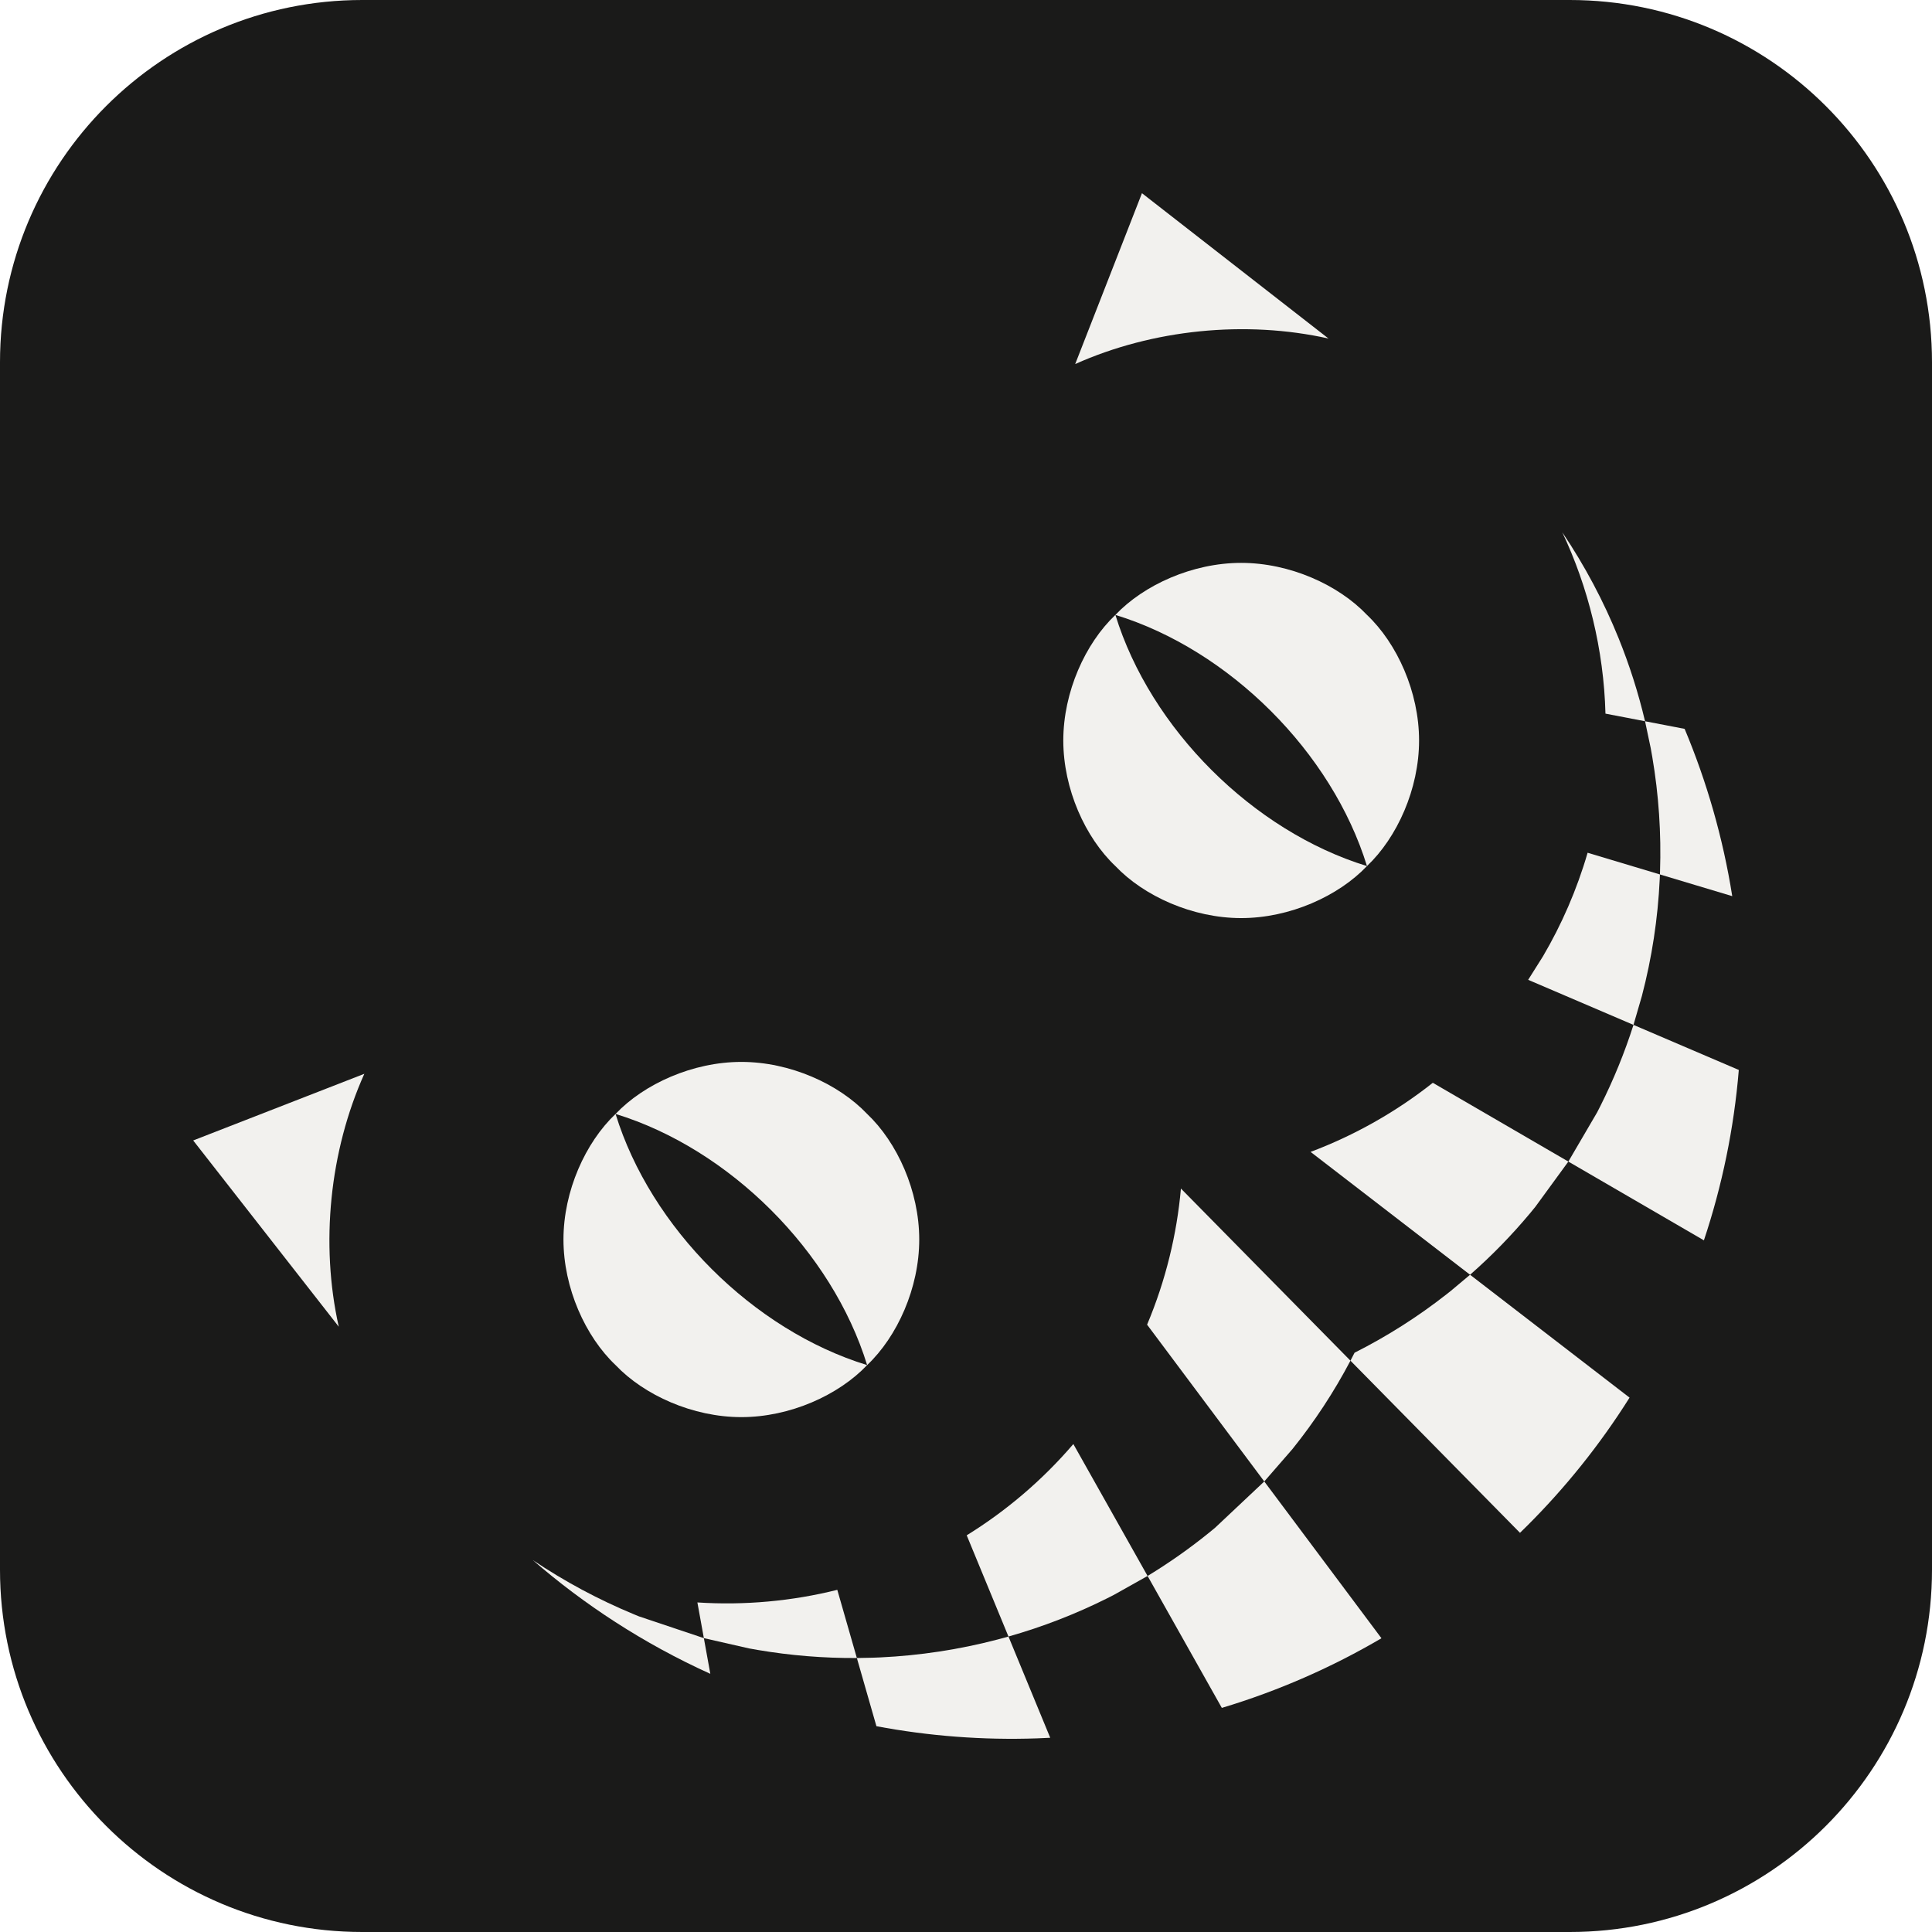
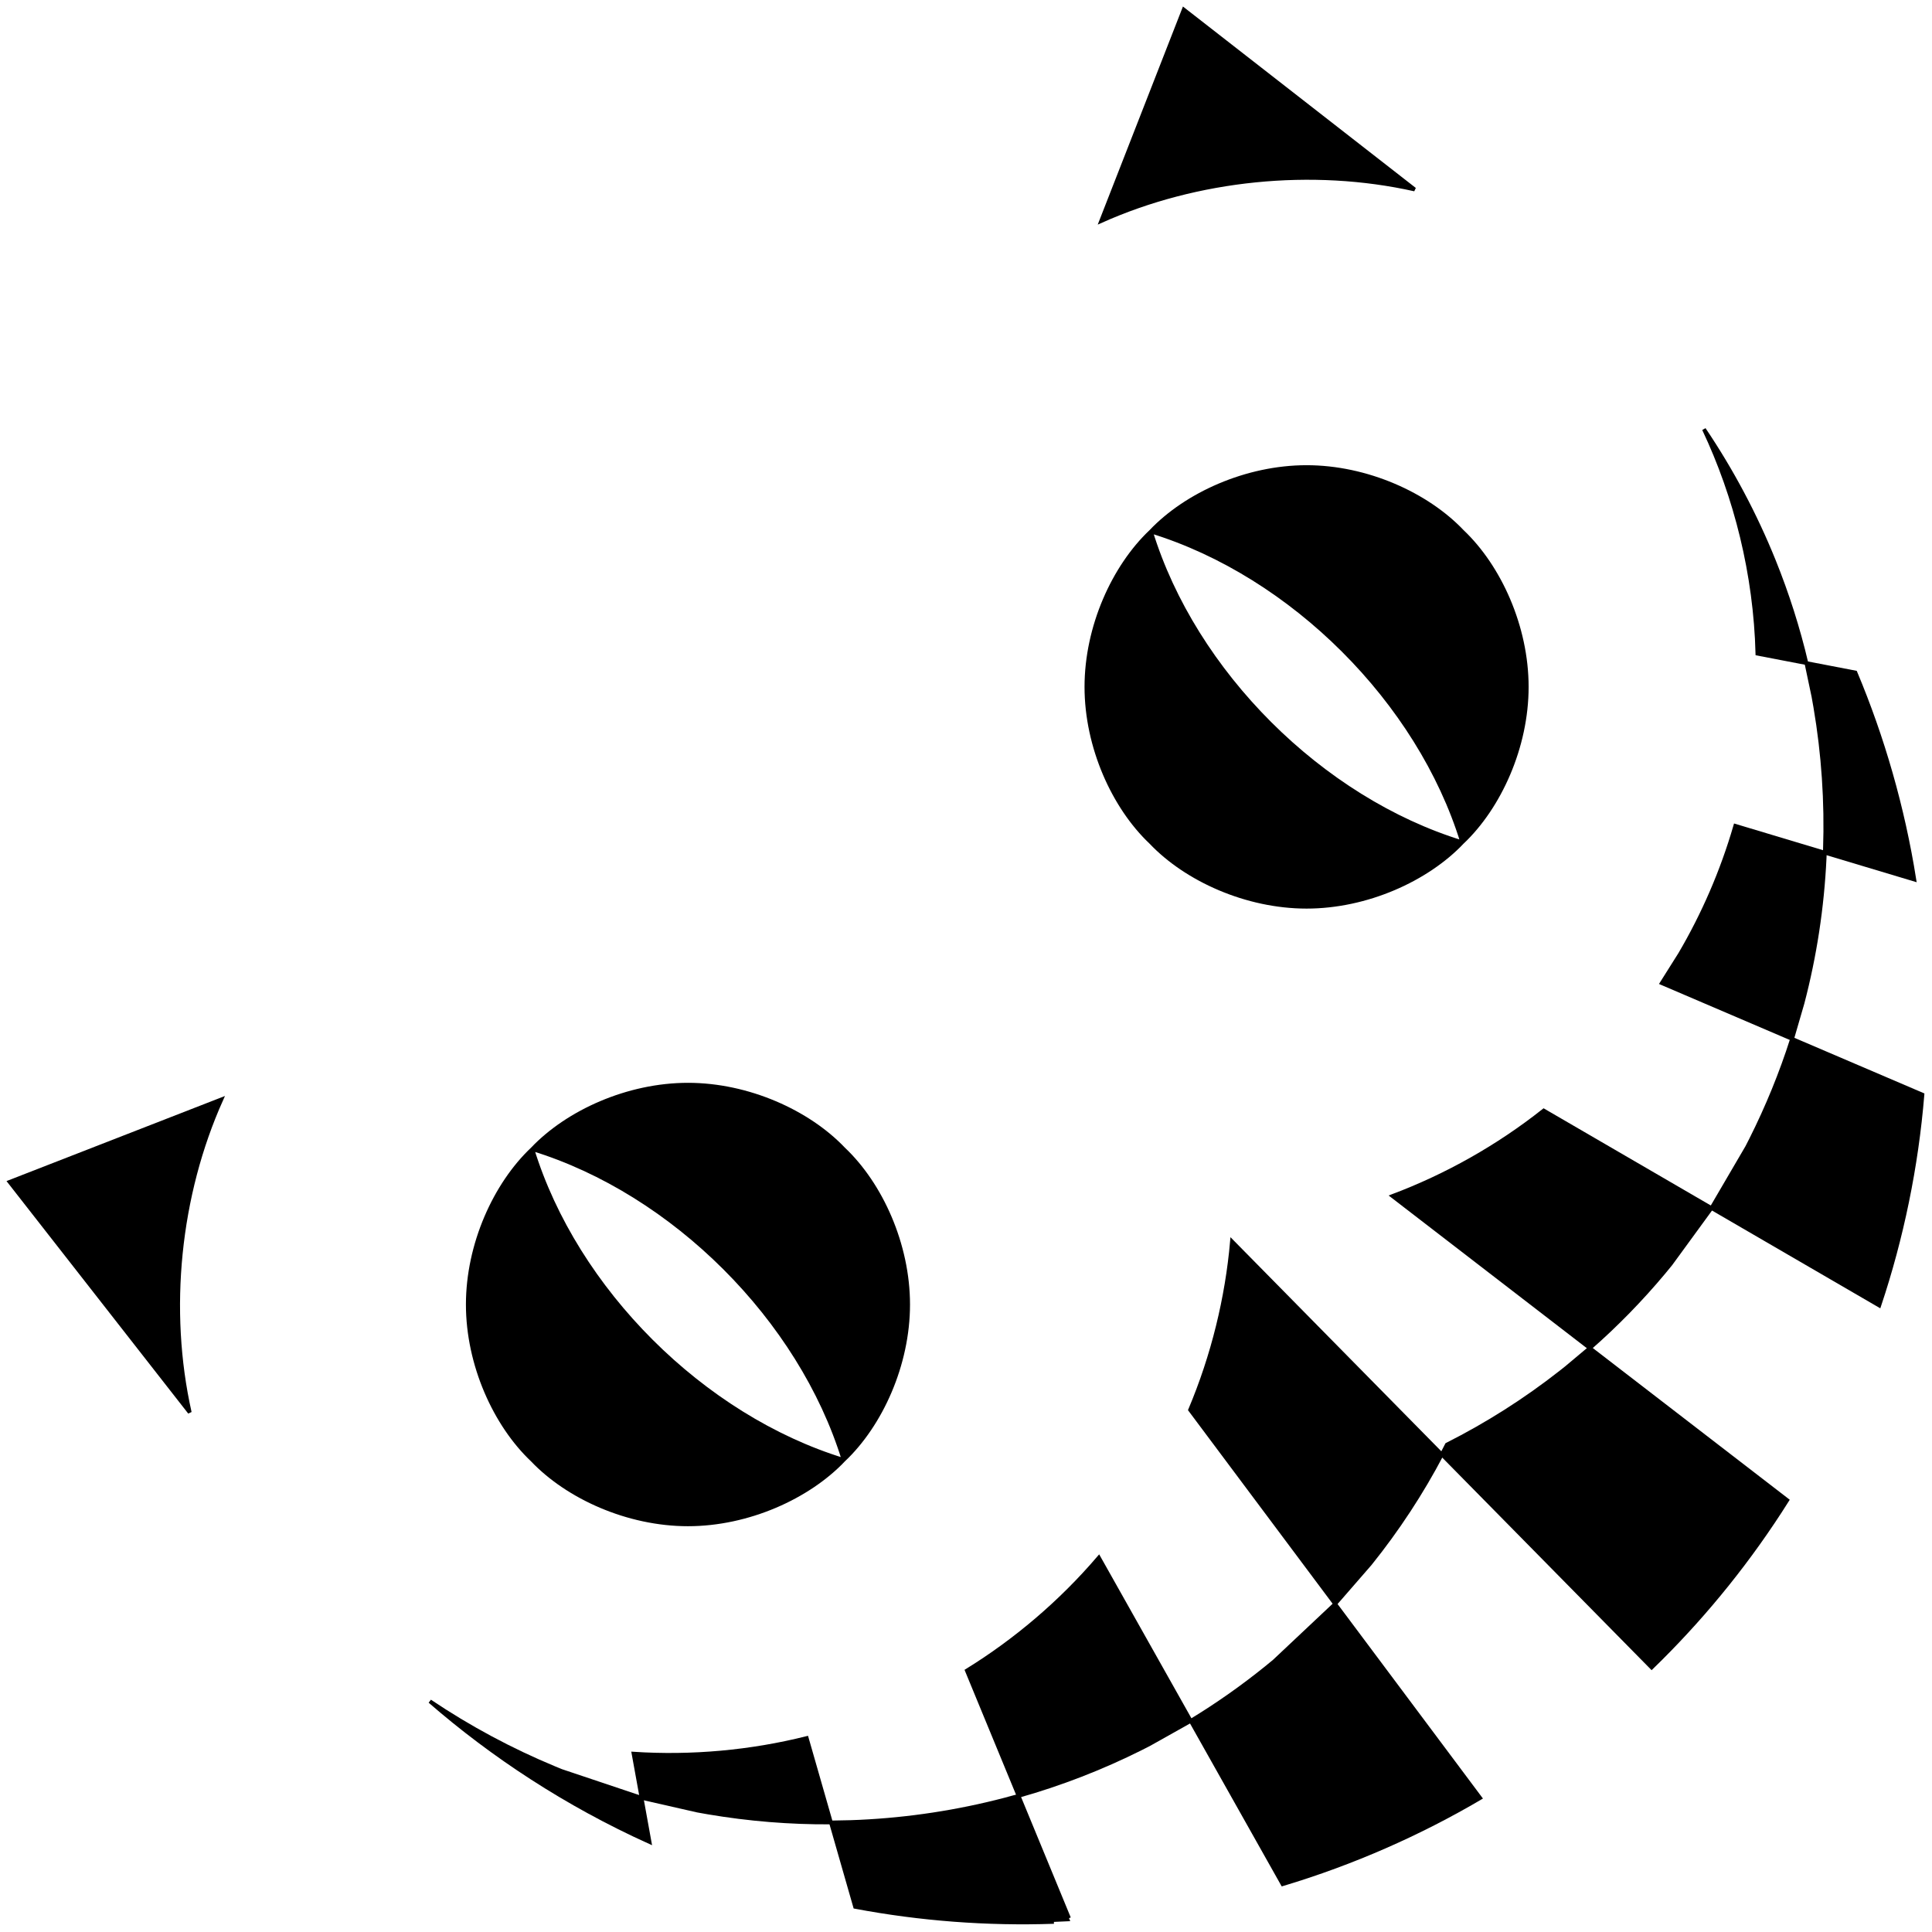
- <svg xmlns="http://www.w3.org/2000/svg" viewBox="0 0 512 512" width="512" height="512">
-   <style>
-     /* The drawing is black on nothing. A CSS rule beats the fill="#000000"
-        presentation attribute on every path, so the artwork is recoloured
-        without being edited — the source file stays exactly as drawn. */
-     #art path, #art polygon, #art circle, #art rect { fill: #f2f1ee; stroke: none; }
-   </style>
-   <rect width="512" height="512" rx="96" fill="#1a1a19" />
-   <g id="art" transform="translate(49.152 49.152) scale(3.36666)">
-     <path d="M108.855,76.835 L106.258,80.394 L105.828,80.918 C104.381,82.65 102.804,84.265 101.118,85.744 L88.564,76.073 C92.003,74.782 95.289,72.928 98.186,70.634 z" stroke="Black" stroke-width="0" fill="#000000" fill-opacity="1" />
-     <path d="M75.734,109.454 L73.077,110.945 L72.565,111.206 C70.082,112.448 67.473,113.461 64.783,114.222 L61.496,106.254 C64.556,104.367 67.438,101.936 69.89,99.069 z" stroke="Black" stroke-width="0" fill="#000000" fill-opacity="1" />
-     <path d="M52.849,115.913 C50.243,115.929 47.63,115.717 45.049,115.279 L44.362,115.157 L40.805,114.348 L40.296,111.538 C43.987,111.78 47.746,111.438 51.309,110.546 z" stroke="Black" stroke-width="0" fill="#000000" fill-opacity="1" />
-     <path d="M119.525,83.035 L108.855,76.835 L111.12,72.962 L111.381,72.451 C112.409,70.403 113.281,68.27 113.982,66.076 L122.272,69.623 C121.895,74.217 120.956,78.75 119.525,83.035 z" stroke="Black" stroke-width="0" fill="#000000" fill-opacity="1" />
-     <path d="M105.048,106.058 L91.703,92.508 L92.026,91.881 C94.575,90.597 97.007,89.054 99.272,87.276 L99.613,87.006 L101.118,85.744 L113.673,95.416 C111.302,99.187 108.567,102.555 105.641,105.475 z" stroke="Black" stroke-width="0" fill="#000000" fill-opacity="1" />
-     <path d="M73.2,33.803 C75.448,31.436 79.275,29.708 83.101,29.708 C86.928,29.708 90.754,31.436 93.003,33.803 C95.373,36.048 97.104,39.868 97.104,43.689 C97.104,47.509 95.373,51.33 93.003,53.574 C90.245,44.616 82.172,36.556 73.2,33.803 z" stroke="Black" stroke-width="0" fill="#000000" fill-opacity="1" />
-     <path d="M73.2,33.803 C75.958,42.761 84.03,50.821 93.003,53.574 C90.754,55.941 86.928,57.669 83.101,57.669 C79.275,57.669 75.448,55.941 73.2,53.574 C70.829,51.33 69.099,47.509 69.099,43.689 C69.099,39.868 70.829,36.048 73.2,33.803 z" stroke="Black" stroke-width="0" fill="#000000" fill-opacity="1" />
-     <path d="M108.376,27.299 C110.145,29.924 111.635,32.728 112.816,35.65 C113.673,37.772 114.368,39.955 114.892,42.174 L111.776,41.575 C111.647,36.536 110.409,31.592 108.376,27.299 z" stroke="Black" stroke-width="0" fill="#000000" fill-opacity="1" />
-     <path d="M121.756,55.942 L116.064,54.234 L116.071,54.023 C116.174,51.006 115.971,47.971 115.461,44.979 L115.339,44.293 L114.892,42.174 L118.008,42.774 C119.741,46.903 121.028,51.349 121.756,55.942 z" stroke="Black" stroke-width="0" fill="#000000" fill-opacity="1" />
-     <path d="M67.03,122.237 C62.781,122.386 58.516,122.058 54.389,121.28 L52.849,115.913 L54.108,115.888 L54.69,115.865 C57.809,115.718 60.902,115.246 63.903,114.462 L64.783,114.222 L68.07,122.191 z" stroke="Black" stroke-width="0" fill="#000000" fill-opacity="1" />
-     <path d="M41.314,117.157 C36.035,114.771 31.329,111.669 27.342,108.205 C29.844,109.887 32.51,111.316 35.286,112.466 L35.705,112.638 L40.805,114.348 z" stroke="Black" stroke-width="0" fill="#000000" fill-opacity="1" />
-     <path d="M33.856,73.085 C36.104,70.718 39.93,68.99 43.757,68.99 C47.584,68.99 51.41,70.718 53.658,73.085 C56.029,75.33 57.759,79.15 57.759,82.971 C57.759,86.791 56.029,90.612 53.658,92.856 C50.901,83.898 42.828,75.838 33.856,73.085 z" stroke="Black" stroke-width="0" fill="#000000" fill-opacity="1" />
-     <path d="M106.856,60.68 C108.323,58.186 109.527,55.434 110.371,52.525 L116.064,54.234 L116.048,54.605 C115.901,57.718 115.428,60.806 114.643,63.802 L113.982,66.076 L105.692,62.528 z" stroke="Black" stroke-width="0" fill="#000000" fill-opacity="1" />
-     <path d="M91.703,92.508 C90.417,94.952 88.889,97.284 87.144,99.456 L84.919,102.015 L75.695,89.672 C77.161,86.196 78.043,82.534 78.358,78.958 z" stroke="Black" stroke-width="0" fill="#000000" fill-opacity="1" />
-     <path d="M94.143,114.357 C90.293,116.619 86.057,118.495 81.578,119.839 L75.734,109.454 C77.406,108.438 79.007,107.313 80.521,106.091 L81.045,105.661 L84.919,102.015 z" stroke="Black" stroke-width="0" fill="#000000" fill-opacity="1" />
-     <path d="M33.856,73.085 C36.613,82.043 44.686,90.103 53.658,92.856 C51.41,95.223 47.584,96.951 43.757,96.951 C39.93,96.951 36.104,95.223 33.856,92.856 C31.485,90.612 29.754,86.791 29.754,82.971 C29.754,79.15 31.485,75.33 33.856,73.085 z" stroke="Black" stroke-width="0" fill="#000000" fill-opacity="1" />
-     <path d="M70.036,14.057 L75.291,0.608 L89.976,12.049 C83.45,10.589 76.139,11.325 70.036,14.057 z" stroke="Black" stroke-width="0" fill="#000000" fill-opacity="1" />
-     <path d="M14.079,69.926 C11.342,76.019 10.605,83.319 12.067,89.834 L0.608,75.173 z" stroke="Black" stroke-width="0" fill="#000000" fill-opacity="1" />
-     <path d="M105.048,106.058 L105.641,105.475 C108.567,102.555 111.302,99.187 113.673,95.416 L101.118,85.744 L99.613,87.006 L99.272,87.276 C97.007,89.054 94.575,90.597 92.026,91.881 L91.703,92.508 z" stroke="#000000" stroke-width="0.24" fill-opacity="0" />
-     <path d="M91.703,92.508 L78.358,78.958 C78.043,82.534 77.161,86.196 75.695,89.672 L84.919,102.015 L87.144,99.456 C88.889,97.284 90.417,94.952 91.703,92.508 z" stroke="#000000" stroke-width="0.24" fill-opacity="0" />
-     <path d="M94.143,114.357 C90.293,116.619 86.057,118.495 81.578,119.839 L75.734,109.454 C77.406,108.438 79.007,107.313 80.521,106.091 L81.045,105.661 L84.919,102.015 z" stroke="#000000" stroke-width="0.24" fill-opacity="0" />
-     <path d="M41.314,117.157 C36.035,114.771 31.329,111.669 27.342,108.205 C29.844,109.887 32.51,111.316 35.286,112.466 L35.705,112.638 L40.805,114.348 z" stroke="#000000" stroke-width="0.24" fill-opacity="0" />
-     <path d="M14.079,69.926 C11.342,76.019 10.605,83.319 12.067,89.834 L0.608,75.173 z" stroke="#000000" stroke-width="0.24" fill-opacity="0" />
-     <path d="M70.036,14.057 C76.139,11.325 83.45,10.589 89.976,12.049 L75.291,0.608 z" stroke="#000000" stroke-width="0.24" fill-opacity="0" />
-     <path d="M52.849,115.913 L51.309,110.546 C47.746,111.438 43.987,111.78 40.296,111.538 L40.805,114.348 L44.362,115.157 L45.049,115.279 C47.63,115.717 50.243,115.929 52.849,115.913 z" stroke="#000000" stroke-width="0.24" fill-opacity="0" />
-     <path d="M75.734,109.454 L69.89,99.069 C67.438,101.936 64.556,104.367 61.496,106.254 L64.783,114.222 C67.473,113.461 70.082,112.448 72.565,111.206 L73.077,110.945 z" stroke="#000000" stroke-width="0.24" fill-opacity="0" />
-     <path d="M67.991,122 L64.783,114.222 L63.903,114.462 C60.902,115.246 57.809,115.718 54.69,115.865 L54.108,115.888 L52.849,115.913 L54.389,121.28 C58.516,122.058 62.781,122.386 67.03,122.237" stroke="#000000" stroke-width="0.24" fill-opacity="0" />
-     <path d="M33.856,73.085 C42.828,75.838 50.901,83.898 53.658,92.856 C56.029,90.612 57.759,86.791 57.759,82.971 C57.759,79.15 56.029,75.33 53.658,73.085 C51.41,70.718 47.584,68.99 43.757,68.99 C39.93,68.99 36.104,70.718 33.856,73.085 C36.613,82.043 44.686,90.103 53.658,92.856 C51.41,95.223 47.584,96.951 43.757,96.951 C39.93,96.951 36.104,95.223 33.856,92.856 C31.485,90.612 29.754,86.791 29.754,82.971 C29.754,79.15 31.485,75.33 33.856,73.085 z" stroke="#000000" stroke-width="0.24" fill-opacity="0" />
-     <path d="M108.855,76.835 L98.186,70.634 C95.289,72.928 92.003,74.782 88.564,76.073 L101.118,85.744 C102.804,84.265 104.381,82.65 105.828,80.918 L106.258,80.394 z" stroke="#000000" stroke-width="0.24" fill-opacity="0" />
-     <path d="M73.2,33.803 C75.958,42.761 84.03,50.821 93.003,53.574 C90.754,55.941 86.928,57.669 83.101,57.669 C79.275,57.669 75.448,55.941 73.2,53.574 C70.829,51.33 69.099,47.509 69.099,43.689 C69.099,39.868 70.829,36.048 73.2,33.803 C82.172,36.556 90.245,44.616 93.003,53.574 C95.373,51.33 97.104,47.509 97.104,43.689 C97.104,39.868 95.373,36.048 93.003,33.803 C90.754,31.436 86.928,29.708 83.101,29.708 C79.275,29.708 75.448,31.436 73.2,33.803 z" stroke="#000000" stroke-width="0.24" fill-opacity="0" />
-     <path d="M108.376,27.299 C110.409,31.592 111.647,36.536 111.776,41.575 L114.892,42.174 C114.368,39.955 113.673,37.772 112.816,35.65 C111.635,32.728 110.145,29.924 108.376,27.299 z" stroke="#000000" stroke-width="0.24" fill-opacity="0" />
-     <path d="M121.756,55.942 C121.028,51.349 119.741,46.903 118.008,42.774 L114.892,42.174 L115.339,44.293 L115.461,44.979 C115.971,47.971 116.174,51.006 116.071,54.023 L116.064,54.234 z" stroke="#000000" stroke-width="0.24" fill-opacity="0" />
-     <path d="M106.856,60.68 L105.692,62.528 L113.982,66.076 L114.643,63.802 C115.428,60.806 115.901,57.718 116.048,54.605 L116.064,54.234 L110.371,52.525 C109.527,55.434 108.323,58.186 106.856,60.68 z" stroke="#000000" stroke-width="0.24" fill-opacity="0" />
-     <path d="M119.525,83.035 C120.956,78.75 121.895,74.217 122.272,69.623 L113.982,66.076 C113.281,68.27 112.409,70.403 111.381,72.451 L111.12,72.962 L108.855,76.835 z" stroke="#000000" stroke-width="0.24" fill-opacity="0" />
-   </g>
+ <svg xmlns="http://www.w3.org/2000/svg" width="122.88pt" height="122.88pt" viewBox="0 0 122.88 122.88" overflow="visible" version="1.1">
+   <path d="M108.855,76.835 L106.258,80.394 L105.828,80.918 C104.381,82.65 102.804,84.265 101.118,85.744 L88.564,76.073 C92.003,74.782 95.289,72.928 98.186,70.634 z" stroke="Black" stroke-width="0" fill="#000000" fill-opacity="1" />
+   <path d="M75.734,109.454 L73.077,110.945 L72.565,111.206 C70.082,112.448 67.473,113.461 64.783,114.222 L61.496,106.254 C64.556,104.367 67.438,101.936 69.89,99.069 z" stroke="Black" stroke-width="0" fill="#000000" fill-opacity="1" />
+   <path d="M52.849,115.913 C50.243,115.929 47.63,115.717 45.049,115.279 L44.362,115.157 L40.805,114.348 L40.296,111.538 C43.987,111.78 47.746,111.438 51.309,110.546 z" stroke="Black" stroke-width="0" fill="#000000" fill-opacity="1" />
+   <path d="M119.525,83.035 L108.855,76.835 L111.12,72.962 L111.381,72.451 C112.409,70.403 113.281,68.27 113.982,66.076 L122.272,69.623 C121.895,74.217 120.956,78.75 119.525,83.035 z" stroke="Black" stroke-width="0" fill="#000000" fill-opacity="1" />
+   <path d="M105.048,106.058 L91.703,92.508 L92.026,91.881 C94.575,90.597 97.007,89.054 99.272,87.276 L99.613,87.006 L101.118,85.744 L113.673,95.416 C111.302,99.187 108.567,102.555 105.641,105.475 z" stroke="Black" stroke-width="0" fill="#000000" fill-opacity="1" />
+   <path d="M73.2,33.803 C75.448,31.436 79.275,29.708 83.101,29.708 C86.928,29.708 90.754,31.436 93.003,33.803 C95.373,36.048 97.104,39.868 97.104,43.689 C97.104,47.509 95.373,51.33 93.003,53.574 C90.245,44.616 82.172,36.556 73.2,33.803 z" stroke="Black" stroke-width="0" fill="#000000" fill-opacity="1" />
+   <path d="M73.2,33.803 C75.958,42.761 84.03,50.821 93.003,53.574 C90.754,55.941 86.928,57.669 83.101,57.669 C79.275,57.669 75.448,55.941 73.2,53.574 C70.829,51.33 69.099,47.509 69.099,43.689 C69.099,39.868 70.829,36.048 73.2,33.803 z" stroke="Black" stroke-width="0" fill="#000000" fill-opacity="1" />
+   <path d="M108.376,27.299 C110.145,29.924 111.635,32.728 112.816,35.65 C113.673,37.772 114.368,39.955 114.892,42.174 L111.776,41.575 C111.647,36.536 110.409,31.592 108.376,27.299 z" stroke="Black" stroke-width="0" fill="#000000" fill-opacity="1" />
+   <path d="M121.756,55.942 L116.064,54.234 L116.071,54.023 C116.174,51.006 115.971,47.971 115.461,44.979 L115.339,44.293 L114.892,42.174 L118.008,42.774 C119.741,46.903 121.028,51.349 121.756,55.942 z" stroke="Black" stroke-width="0" fill="#000000" fill-opacity="1" />
+   <path d="M67.03,122.237 C62.781,122.386 58.516,122.058 54.389,121.28 L52.849,115.913 L54.108,115.888 L54.69,115.865 C57.809,115.718 60.902,115.246 63.903,114.462 L64.783,114.222 L68.07,122.191 z" stroke="Black" stroke-width="0" fill="#000000" fill-opacity="1" />
+   <path d="M41.314,117.157 C36.035,114.771 31.329,111.669 27.342,108.205 C29.844,109.887 32.51,111.316 35.286,112.466 L35.705,112.638 L40.805,114.348 z" stroke="Black" stroke-width="0" fill="#000000" fill-opacity="1" />
+   <path d="M33.856,73.085 C36.104,70.718 39.93,68.99 43.757,68.99 C47.584,68.99 51.41,70.718 53.658,73.085 C56.029,75.33 57.759,79.15 57.759,82.971 C57.759,86.791 56.029,90.612 53.658,92.856 C50.901,83.898 42.828,75.838 33.856,73.085 z" stroke="Black" stroke-width="0" fill="#000000" fill-opacity="1" />
+   <path d="M106.856,60.68 C108.323,58.186 109.527,55.434 110.371,52.525 L116.064,54.234 L116.048,54.605 C115.901,57.718 115.428,60.806 114.643,63.802 L113.982,66.076 L105.692,62.528 z" stroke="Black" stroke-width="0" fill="#000000" fill-opacity="1" />
+   <path d="M91.703,92.508 C90.417,94.952 88.889,97.284 87.144,99.456 L84.919,102.015 L75.695,89.672 C77.161,86.196 78.043,82.534 78.358,78.958 z" stroke="Black" stroke-width="0" fill="#000000" fill-opacity="1" />
+   <path d="M94.143,114.357 C90.293,116.619 86.057,118.495 81.578,119.839 L75.734,109.454 C77.406,108.438 79.007,107.313 80.521,106.091 L81.045,105.661 L84.919,102.015 z" stroke="Black" stroke-width="0" fill="#000000" fill-opacity="1" />
+   <path d="M33.856,73.085 C36.613,82.043 44.686,90.103 53.658,92.856 C51.41,95.223 47.584,96.951 43.757,96.951 C39.93,96.951 36.104,95.223 33.856,92.856 C31.485,90.612 29.754,86.791 29.754,82.971 C29.754,79.15 31.485,75.33 33.856,73.085 z" stroke="Black" stroke-width="0" fill="#000000" fill-opacity="1" />
+   <path d="M70.036,14.057 L75.291,0.608 L89.976,12.049 C83.45,10.589 76.139,11.325 70.036,14.057 z" stroke="Black" stroke-width="0" fill="#000000" fill-opacity="1" />
+   <path d="M14.079,69.926 C11.342,76.019 10.605,83.319 12.067,89.834 L0.608,75.173 z" stroke="Black" stroke-width="0" fill="#000000" fill-opacity="1" />
+   <path d="M105.048,106.058 L105.641,105.475 C108.567,102.555 111.302,99.187 113.673,95.416 L101.118,85.744 L99.613,87.006 L99.272,87.276 C97.007,89.054 94.575,90.597 92.026,91.881 L91.703,92.508 z" stroke="#000000" stroke-width="0.24" fill-opacity="0" />
+   <path d="M91.703,92.508 L78.358,78.958 C78.043,82.534 77.161,86.196 75.695,89.672 L84.919,102.015 L87.144,99.456 C88.889,97.284 90.417,94.952 91.703,92.508 z" stroke="#000000" stroke-width="0.24" fill-opacity="0" />
+   <path d="M94.143,114.357 C90.293,116.619 86.057,118.495 81.578,119.839 L75.734,109.454 C77.406,108.438 79.007,107.313 80.521,106.091 L81.045,105.661 L84.919,102.015 z" stroke="#000000" stroke-width="0.24" fill-opacity="0" />
+   <path d="M41.314,117.157 C36.035,114.771 31.329,111.669 27.342,108.205 C29.844,109.887 32.51,111.316 35.286,112.466 L35.705,112.638 L40.805,114.348 z" stroke="#000000" stroke-width="0.24" fill-opacity="0" />
+   <path d="M14.079,69.926 C11.342,76.019 10.605,83.319 12.067,89.834 L0.608,75.173 z" stroke="#000000" stroke-width="0.24" fill-opacity="0" />
+   <path d="M70.036,14.057 C76.139,11.325 83.45,10.589 89.976,12.049 L75.291,0.608 z" stroke="#000000" stroke-width="0.24" fill-opacity="0" />
+   <path d="M52.849,115.913 L51.309,110.546 C47.746,111.438 43.987,111.78 40.296,111.538 L40.805,114.348 L44.362,115.157 L45.049,115.279 C47.63,115.717 50.243,115.929 52.849,115.913 z" stroke="#000000" stroke-width="0.24" fill-opacity="0" />
+   <path d="M75.734,109.454 L69.89,99.069 C67.438,101.936 64.556,104.367 61.496,106.254 L64.783,114.222 C67.473,113.461 70.082,112.448 72.565,111.206 L73.077,110.945 z" stroke="#000000" stroke-width="0.24" fill-opacity="0" />
+   <path d="M67.991,122 L64.783,114.222 L63.903,114.462 C60.902,115.246 57.809,115.718 54.69,115.865 L54.108,115.888 L52.849,115.913 L54.389,121.28 C58.516,122.058 62.781,122.386 67.03,122.237" stroke="#000000" stroke-width="0.24" fill-opacity="0" />
+   <path d="M33.856,73.085 C42.828,75.838 50.901,83.898 53.658,92.856 C56.029,90.612 57.759,86.791 57.759,82.971 C57.759,79.15 56.029,75.33 53.658,73.085 C51.41,70.718 47.584,68.99 43.757,68.99 C39.93,68.99 36.104,70.718 33.856,73.085 C36.613,82.043 44.686,90.103 53.658,92.856 C51.41,95.223 47.584,96.951 43.757,96.951 C39.93,96.951 36.104,95.223 33.856,92.856 C31.485,90.612 29.754,86.791 29.754,82.971 C29.754,79.15 31.485,75.33 33.856,73.085 z" stroke="#000000" stroke-width="0.24" fill-opacity="0" />
+   <path d="M108.855,76.835 L98.186,70.634 C95.289,72.928 92.003,74.782 88.564,76.073 L101.118,85.744 C102.804,84.265 104.381,82.65 105.828,80.918 L106.258,80.394 z" stroke="#000000" stroke-width="0.24" fill-opacity="0" />
+   <path d="M73.2,33.803 C75.958,42.761 84.03,50.821 93.003,53.574 C90.754,55.941 86.928,57.669 83.101,57.669 C79.275,57.669 75.448,55.941 73.2,53.574 C70.829,51.33 69.099,47.509 69.099,43.689 C69.099,39.868 70.829,36.048 73.2,33.803 C82.172,36.556 90.245,44.616 93.003,53.574 C95.373,51.33 97.104,47.509 97.104,43.689 C97.104,39.868 95.373,36.048 93.003,33.803 C90.754,31.436 86.928,29.708 83.101,29.708 C79.275,29.708 75.448,31.436 73.2,33.803 z" stroke="#000000" stroke-width="0.24" fill-opacity="0" />
+   <path d="M108.376,27.299 C110.409,31.592 111.647,36.536 111.776,41.575 L114.892,42.174 C114.368,39.955 113.673,37.772 112.816,35.65 C111.635,32.728 110.145,29.924 108.376,27.299 z" stroke="#000000" stroke-width="0.24" fill-opacity="0" />
+   <path d="M121.756,55.942 C121.028,51.349 119.741,46.903 118.008,42.774 L114.892,42.174 L115.339,44.293 L115.461,44.979 C115.971,47.971 116.174,51.006 116.071,54.023 L116.064,54.234 z" stroke="#000000" stroke-width="0.24" fill-opacity="0" />
+   <path d="M106.856,60.68 L105.692,62.528 L113.982,66.076 L114.643,63.802 C115.428,60.806 115.901,57.718 116.048,54.605 L116.064,54.234 L110.371,52.525 C109.527,55.434 108.323,58.186 106.856,60.68 z" stroke="#000000" stroke-width="0.24" fill-opacity="0" />
+   <path d="M119.525,83.035 C120.956,78.75 121.895,74.217 122.272,69.623 L113.982,66.076 C113.281,68.27 112.409,70.403 111.381,72.451 L111.12,72.962 L108.855,76.835 z" stroke="#000000" stroke-width="0.24" fill-opacity="0" />
</svg>
